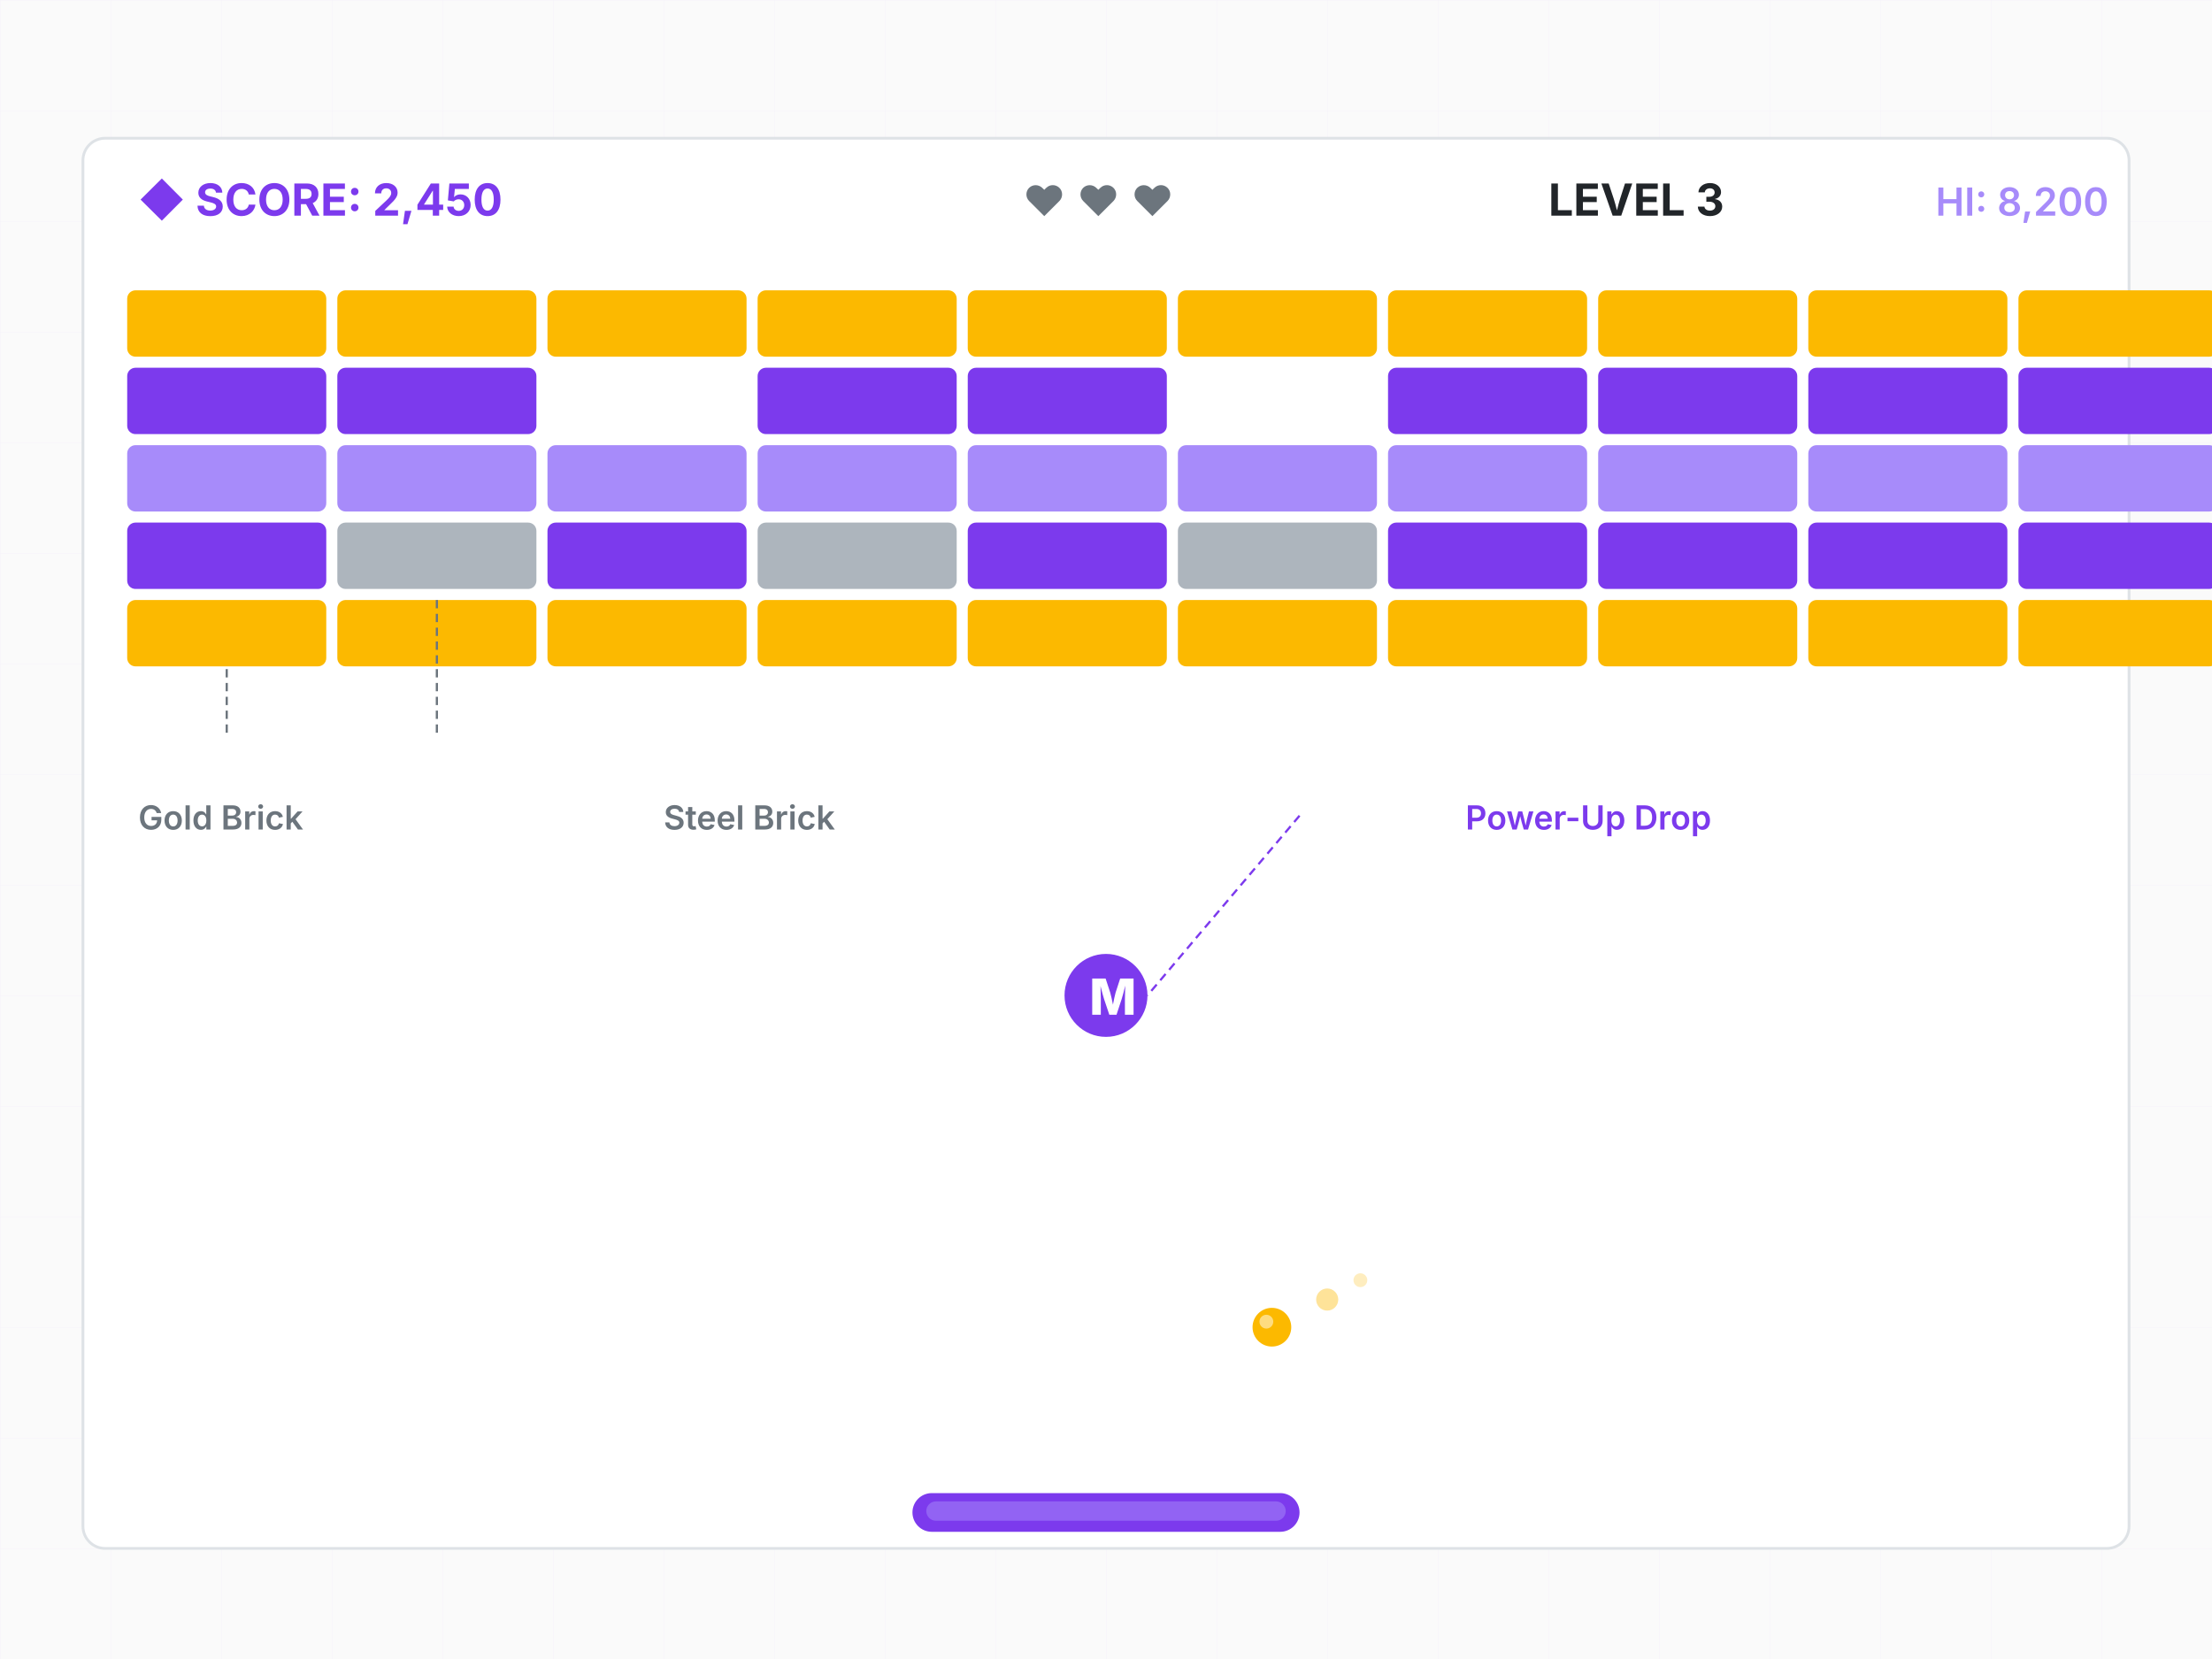
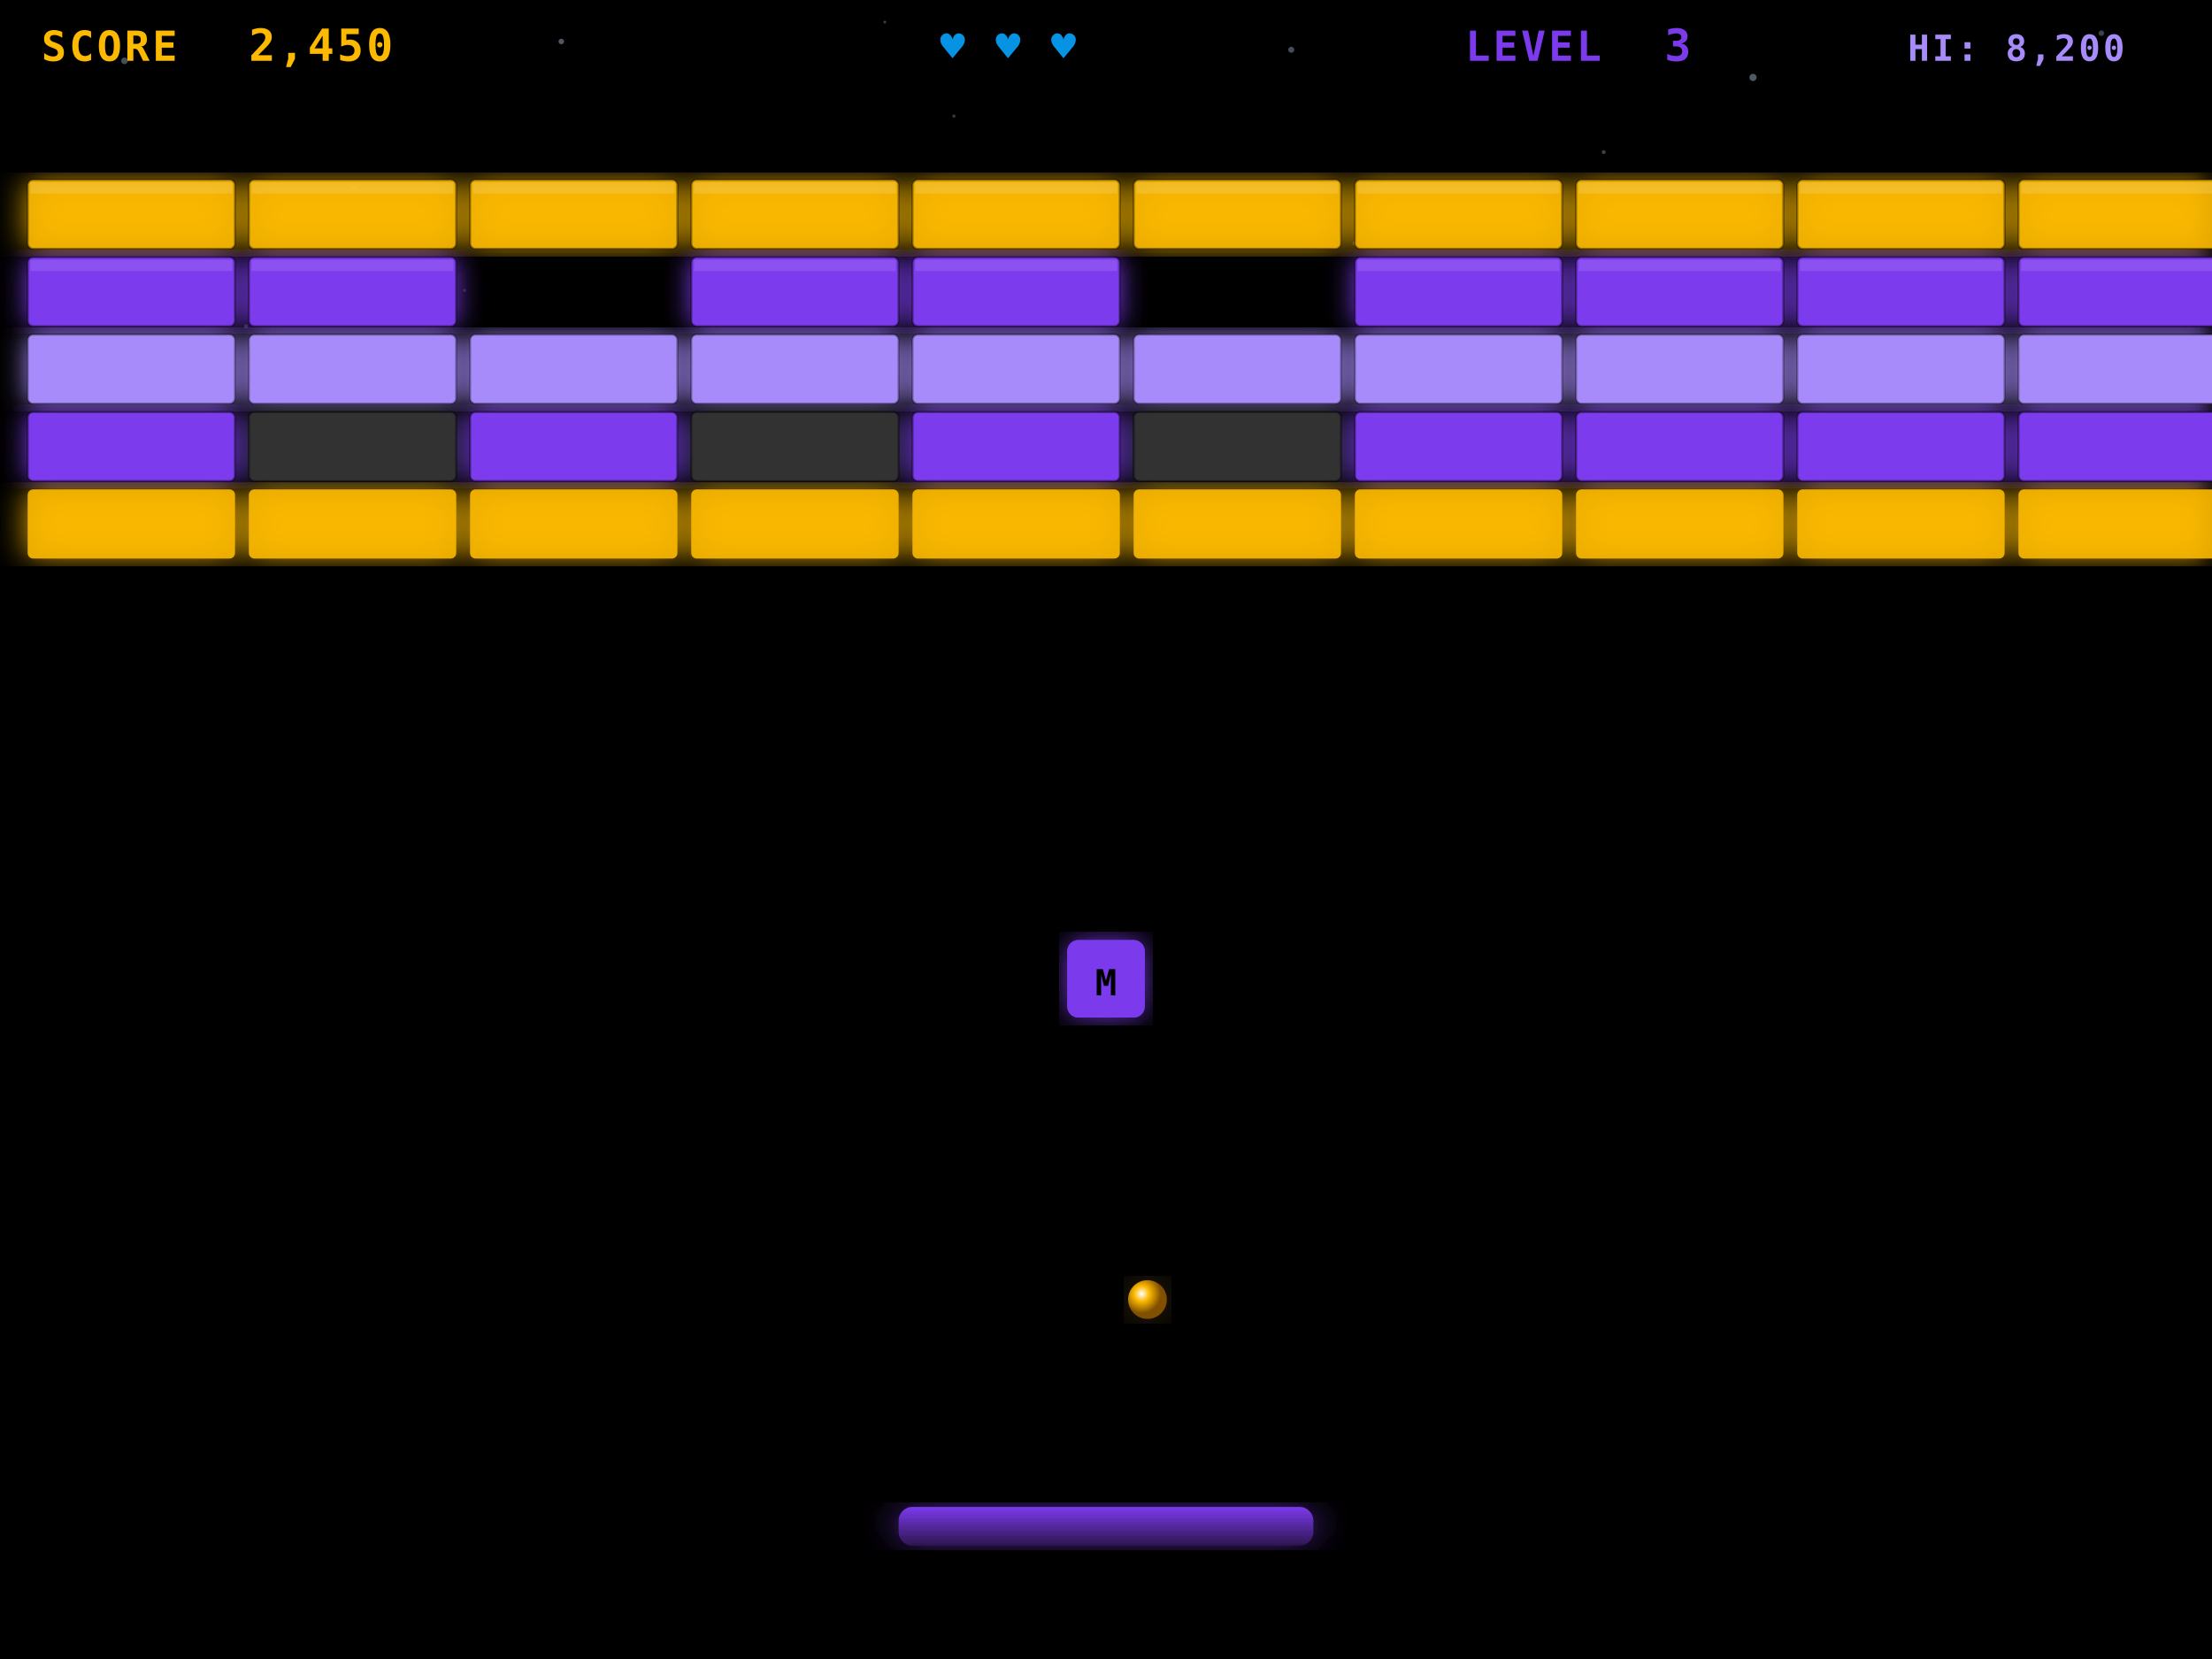
<svg xmlns="http://www.w3.org/2000/svg" viewBox="0 0 800 600" width="800" height="600">
-   <rect width="800" height="600" fill="#fafafa" />
-   <rect x="0" y="0" width="800" height="600" fill="url(#grid)" opacity="0.03" />
  <defs>
-     <pattern id="grid" width="40" height="40" patternUnits="userSpaceOnUse">
-       <path d="M 40 0 L 0 0 0 40" fill="none" stroke="#7c3aed" stroke-width="0.5" />
-     </pattern>
+     <filter id="brickGlow">
+       <feGaussianBlur stdDeviation="5" />
+       <feMerge>
+         <feMergeNode />
+         <feMergeNode in="SourceGraphic" />
+       </feMerge>
+     </filter>
+     <filter id="goldGlow">
+       <feGaussianBlur stdDeviation="6" />
+       <feMerge>
+         <feMergeNode />
+         <feMergeNode in="SourceGraphic" />
+       </feMerge>
+     </filter>
+     <filter id="paddleGlow">
+       <feGaussianBlur stdDeviation="7" />
+       <feMerge>
+         <feMergeNode />
+         <feMergeNode in="SourceGraphic" />
+       </feMerge>
+     </filter>
+     <filter id="ballGlow">
+       <feGaussianBlur stdDeviation="10" />
+       <feMerge>
+         <feMergeNode />
+         <feMergeNode in="SourceGraphic" />
+       </feMerge>
+     </filter>
+     <filter id="puGlow">
+       <feGaussianBlur stdDeviation="6" />
+       <feMerge>
+         <feMergeNode />
+         <feMergeNode in="SourceGraphic" />
+       </feMerge>
+     </filter>
+     <radialGradient id="ballGrad" cx="0.35" cy="0.35">
+       <stop offset="0%" stop-color="#ffffff" />
+       <stop offset="40%" stop-color="#fcb900" />
+       <stop offset="100%" stop-color="#805000" />
+     </radialGradient>
+     <linearGradient id="paddleGrad" x1="0" y1="0" x2="0" y2="1">
+       <stop offset="0%" stop-color="#7c3aed" />
+       <stop offset="100%" stop-color="#2d1750" />
+     </linearGradient>
  </defs>
-   <rect x="30" y="50" width="740" height="510" rx="8" fill="#fff" stroke="#dee2e6" stroke-width="1" />
-   <text x="50" y="78" font-family="Inter,system-ui,sans-serif" font-size="16" font-weight="700" fill="#7c3aed">◆ SCORE: 2,450</text>
-   <text x="370" y="78" font-family="Inter,system-ui,sans-serif" font-size="15" fill="#6c757d">♥ ♥ ♥</text>
-   <text x="560" y="78" font-family="Inter,system-ui,sans-serif" font-size="16" font-weight="700" fill="#212529">LEVEL 3</text>
-   <text x="700" y="78" font-family="Inter,system-ui,sans-serif" font-size="14" font-weight="600" fill="#a78bfa">HI: 8,200</text>
-   <rect x="46" y="105" width="72" height="24" rx="3" fill="#fcb900" />
-   <rect x="122" y="105" width="72" height="24" rx="3" fill="#fcb900" />
-   <rect x="198" y="105" width="72" height="24" rx="3" fill="#fcb900" />
-   <rect x="274" y="105" width="72" height="24" rx="3" fill="#fcb900" />
-   <rect x="350" y="105" width="72" height="24" rx="3" fill="#fcb900" />
-   <rect x="426" y="105" width="72" height="24" rx="3" fill="#fcb900" />
-   <rect x="502" y="105" width="72" height="24" rx="3" fill="#fcb900" />
-   <rect x="578" y="105" width="72" height="24" rx="3" fill="#fcb900" />
-   <rect x="654" y="105" width="72" height="24" rx="3" fill="#fcb900" />
-   <rect x="730" y="105" width="72" height="24" rx="3" fill="#fcb900" />
-   <rect x="46" y="133" width="72" height="24" rx="3" fill="#7c3aed" />
-   <rect x="122" y="133" width="72" height="24" rx="3" fill="#7c3aed" />
-   <rect x="274" y="133" width="72" height="24" rx="3" fill="#7c3aed" />
-   <rect x="350" y="133" width="72" height="24" rx="3" fill="#7c3aed" />
-   <rect x="502" y="133" width="72" height="24" rx="3" fill="#7c3aed" />
-   <rect x="578" y="133" width="72" height="24" rx="3" fill="#7c3aed" />
-   <rect x="654" y="133" width="72" height="24" rx="3" fill="#7c3aed" />
-   <rect x="730" y="133" width="72" height="24" rx="3" fill="#7c3aed" />
-   <rect x="46" y="161" width="72" height="24" rx="3" fill="#a78bfa" />
-   <rect x="122" y="161" width="72" height="24" rx="3" fill="#a78bfa" />
-   <rect x="198" y="161" width="72" height="24" rx="3" fill="#a78bfa" />
-   <rect x="274" y="161" width="72" height="24" rx="3" fill="#a78bfa" />
-   <rect x="350" y="161" width="72" height="24" rx="3" fill="#a78bfa" />
-   <rect x="426" y="161" width="72" height="24" rx="3" fill="#a78bfa" />
-   <rect x="502" y="161" width="72" height="24" rx="3" fill="#a78bfa" />
-   <rect x="578" y="161" width="72" height="24" rx="3" fill="#a78bfa" />
-   <rect x="654" y="161" width="72" height="24" rx="3" fill="#a78bfa" />
-   <rect x="730" y="161" width="72" height="24" rx="3" fill="#a78bfa" />
-   <rect x="46" y="189" width="72" height="24" rx="3" fill="#7c3aed" />
-   <rect x="122" y="189" width="72" height="24" rx="3" fill="#adb5bd" />
-   <rect x="198" y="189" width="72" height="24" rx="3" fill="#7c3aed" />
-   <rect x="274" y="189" width="72" height="24" rx="3" fill="#adb5bd" />
-   <rect x="350" y="189" width="72" height="24" rx="3" fill="#7c3aed" />
-   <rect x="426" y="189" width="72" height="24" rx="3" fill="#adb5bd" />
-   <rect x="502" y="189" width="72" height="24" rx="3" fill="#7c3aed" />
-   <rect x="578" y="189" width="72" height="24" rx="3" fill="#7c3aed" />
-   <rect x="654" y="189" width="72" height="24" rx="3" fill="#7c3aed" />
-   <rect x="730" y="189" width="72" height="24" rx="3" fill="#7c3aed" />
-   <rect x="46" y="217" width="72" height="24" rx="3" fill="#fcb900" />
-   <rect x="122" y="217" width="72" height="24" rx="3" fill="#fcb900" />
-   <rect x="198" y="217" width="72" height="24" rx="3" fill="#fcb900" />
-   <rect x="274" y="217" width="72" height="24" rx="3" fill="#fcb900" />
-   <rect x="350" y="217" width="72" height="24" rx="3" fill="#fcb900" />
-   <rect x="426" y="217" width="72" height="24" rx="3" fill="#fcb900" />
-   <rect x="502" y="217" width="72" height="24" rx="3" fill="#fcb900" />
-   <rect x="578" y="217" width="72" height="24" rx="3" fill="#fcb900" />
-   <rect x="654" y="217" width="72" height="24" rx="3" fill="#fcb900" />
-   <rect x="730" y="217" width="72" height="24" rx="3" fill="#fcb900" />
-   <circle cx="400" cy="360" r="15" fill="#7c3aed" />
-   <text x="394" y="367" font-family="Inter,system-ui,sans-serif" font-size="18" font-weight="800" fill="#fff">M</text>
-   <circle cx="460" cy="480" r="7" fill="#fcb900" />
-   <circle cx="458" cy="478" r="2.5" fill="#fff" opacity="0.5" />
-   <circle cx="480" cy="470" r="4" fill="#fcb900" opacity="0.4" />
-   <circle cx="492" cy="463" r="2.5" fill="#fcb900" opacity="0.25" />
-   <rect x="330" y="540" width="140" height="14" rx="7" fill="#7c3aed" />
-   <rect x="335" y="543" width="130" height="7" rx="3.5" fill="#a78bfa" opacity="0.5" />
-   <text x="50" y="300" font-family="Inter,system-ui,sans-serif" font-size="12" font-weight="600" fill="#6c757d">Gold Brick</text>
-   <line x1="82" y1="265" x2="82" y2="240" stroke="#6c757d" stroke-width="0.8" stroke-dasharray="3,2" />
-   <text x="240" y="300" font-family="Inter,system-ui,sans-serif" font-size="12" font-weight="600" fill="#6c757d">Steel Brick</text>
-   <line x1="158" y1="265" x2="158" y2="215" stroke="#6c757d" stroke-width="0.8" stroke-dasharray="3,2" />
-   <text x="530" y="300" font-family="Inter,system-ui,sans-serif" font-size="12" font-weight="600" fill="#7c3aed">Power-Up Drop</text>
-   <line x1="470" y1="295" x2="415" y2="360" stroke="#7c3aed" stroke-width="0.8" stroke-dasharray="3,2" />
+   <rect width="800" height="600" fill="#000000" />
+   <circle cx="45" cy="22" r="1.2" fill="#c8dcff" opacity="0.35" />
+   <circle cx="128" cy="68" r="0.8" fill="#c8dcff" opacity="0.3" />
+   <circle cx="203" cy="15" r="1.0" fill="#c8dcff" opacity="0.4" />
+   <circle cx="345" cy="42" r="0.6" fill="#c8dcff" opacity="0.25" />
+   <circle cx="467" cy="18" r="1.1" fill="#c8dcff" opacity="0.35" />
+   <circle cx="580" cy="55" r="0.7" fill="#c8dcff" opacity="0.3" />
+   <circle cx="634" cy="28" r="1.3" fill="#c8dcff" opacity="0.4" />
+   <circle cx="712" cy="72" r="0.9" fill="#c8dcff" opacity="0.25" />
+   <circle cx="760" cy="12" r="1.0" fill="#c8dcff" opacity="0.3" />
+   <circle cx="89" cy="118" r="0.7" fill="#c8dcff" opacity="0.2" />
+   <circle cx="678" cy="132" r="0.8" fill="#c8dcff" opacity="0.25" />
+   <circle cx="740" cy="98" r="0.5" fill="#c8dcff" opacity="0.3" />
+   <circle cx="15" cy="85" r="0.9" fill="#c8dcff" opacity="0.2" />
+   <circle cx="168" cy="105" r="0.6" fill="#c8dcff" opacity="0.15" />
+   <circle cx="490" cy="88" r="0.8" fill="#c8dcff" opacity="0.2" />
+   <circle cx="320" cy="8" r="0.5" fill="#c8dcff" opacity="0.3" />
+   <g filter="url(#goldGlow)">
+     <rect x="10" y="65" width="75" height="25" rx="2" fill="#fcb900" opacity="0.9" />
+     <rect x="90" y="65" width="75" height="25" rx="2" fill="#fcb900" opacity="0.9" />
+     <rect x="170" y="65" width="75" height="25" rx="2" fill="#fcb900" opacity="0.9" />
+     <rect x="250" y="65" width="75" height="25" rx="2" fill="#fcb900" opacity="0.9" />
+     <rect x="330" y="65" width="75" height="25" rx="2" fill="#fcb900" opacity="0.9" />
+     <rect x="410" y="65" width="75" height="25" rx="2" fill="#fcb900" opacity="0.9" />
+     <rect x="490" y="65" width="75" height="25" rx="2" fill="#fcb900" opacity="0.9" />
+     <rect x="570" y="65" width="75" height="25" rx="2" fill="#fcb900" opacity="0.9" />
+     <rect x="650" y="65" width="75" height="25" rx="2" fill="#fcb900" opacity="0.9" />
+     <rect x="730" y="65" width="75" height="25" rx="2" fill="#fcb900" opacity="0.9" />
+   </g>
+   <g stroke="rgba(0,0,0,0.35)" stroke-width="0.8">
+     <rect x="10" y="65" width="75" height="25" rx="2" fill="none" />
+     <rect x="90" y="65" width="75" height="25" rx="2" fill="none" />
+     <rect x="170" y="65" width="75" height="25" rx="2" fill="none" />
+     <rect x="250" y="65" width="75" height="25" rx="2" fill="none" />
+     <rect x="330" y="65" width="75" height="25" rx="2" fill="none" />
+     <rect x="410" y="65" width="75" height="25" rx="2" fill="none" />
+     <rect x="490" y="65" width="75" height="25" rx="2" fill="none" />
+     <rect x="570" y="65" width="75" height="25" rx="2" fill="none" />
+     <rect x="650" y="65" width="75" height="25" rx="2" fill="none" />
+     <rect x="730" y="65" width="75" height="25" rx="2" fill="none" />
+   </g>
+   <g fill="rgba(255,255,255,0.15)">
+     <rect x="11" y="66" width="73" height="4" />
+     <rect x="91" y="66" width="73" height="4" />
+     <rect x="171" y="66" width="73" height="4" />
+     <rect x="251" y="66" width="73" height="4" />
+     <rect x="331" y="66" width="73" height="4" />
+     <rect x="411" y="66" width="73" height="4" />
+     <rect x="491" y="66" width="73" height="4" />
+     <rect x="571" y="66" width="73" height="4" />
+     <rect x="651" y="66" width="73" height="4" />
+     <rect x="731" y="66" width="73" height="4" />
+   </g>
+   <g filter="url(#brickGlow)">
+     <rect x="10" y="93" width="75" height="25" rx="2" fill="#7c3aed" />
+     <rect x="90" y="93" width="75" height="25" rx="2" fill="#7c3aed" />
+     <rect x="250" y="93" width="75" height="25" rx="2" fill="#7c3aed" />
+     <rect x="330" y="93" width="75" height="25" rx="2" fill="#7c3aed" />
+     <rect x="490" y="93" width="75" height="25" rx="2" fill="#7c3aed" />
+     <rect x="570" y="93" width="75" height="25" rx="2" fill="#7c3aed" />
+     <rect x="650" y="93" width="75" height="25" rx="2" fill="#7c3aed" />
+     <rect x="730" y="93" width="75" height="25" rx="2" fill="#7c3aed" />
+   </g>
+   <g stroke="rgba(0,0,0,0.4)" stroke-width="0.8">
+     <rect x="10" y="93" width="75" height="25" rx="2" fill="none" />
+     <rect x="90" y="93" width="75" height="25" rx="2" fill="none" />
+     <rect x="250" y="93" width="75" height="25" rx="2" fill="none" />
+     <rect x="330" y="93" width="75" height="25" rx="2" fill="none" />
+     <rect x="490" y="93" width="75" height="25" rx="2" fill="none" />
+     <rect x="570" y="93" width="75" height="25" rx="2" fill="none" />
+     <rect x="650" y="93" width="75" height="25" rx="2" fill="none" />
+     <rect x="730" y="93" width="75" height="25" rx="2" fill="none" />
+   </g>
+   <g fill="rgba(255,255,255,0.12)">
+     <rect x="11" y="94" width="73" height="4" />
+     <rect x="91" y="94" width="73" height="4" />
+     <rect x="251" y="94" width="73" height="4" />
+     <rect x="331" y="94" width="73" height="4" />
+     <rect x="491" y="94" width="73" height="4" />
+     <rect x="571" y="94" width="73" height="4" />
+     <rect x="651" y="94" width="73" height="4" />
+     <rect x="731" y="94" width="73" height="4" />
+   </g>
+   <g filter="url(#brickGlow)">
+     <rect x="10" y="121" width="75" height="25" rx="2" fill="#a78bfa" />
+     <rect x="90" y="121" width="75" height="25" rx="2" fill="#a78bfa" />
+     <rect x="170" y="121" width="75" height="25" rx="2" fill="#a78bfa" />
+     <rect x="250" y="121" width="75" height="25" rx="2" fill="#a78bfa" />
+     <rect x="330" y="121" width="75" height="25" rx="2" fill="#a78bfa" />
+     <rect x="410" y="121" width="75" height="25" rx="2" fill="#a78bfa" />
+     <rect x="490" y="121" width="75" height="25" rx="2" fill="#a78bfa" />
+     <rect x="570" y="121" width="75" height="25" rx="2" fill="#a78bfa" />
+     <rect x="650" y="121" width="75" height="25" rx="2" fill="#a78bfa" />
+     <rect x="730" y="121" width="75" height="25" rx="2" fill="#a78bfa" />
+   </g>
+   <g stroke="rgba(0,0,0,0.3)" stroke-width="0.8">
+     <rect x="10" y="121" width="75" height="25" rx="2" fill="none" />
+     <rect x="90" y="121" width="75" height="25" rx="2" fill="none" />
+     <rect x="170" y="121" width="75" height="25" rx="2" fill="none" />
+     <rect x="250" y="121" width="75" height="25" rx="2" fill="none" />
+     <rect x="330" y="121" width="75" height="25" rx="2" fill="none" />
+     <rect x="410" y="121" width="75" height="25" rx="2" fill="none" />
+     <rect x="490" y="121" width="75" height="25" rx="2" fill="none" />
+     <rect x="570" y="121" width="75" height="25" rx="2" fill="none" />
+     <rect x="650" y="121" width="75" height="25" rx="2" fill="none" />
+     <rect x="730" y="121" width="75" height="25" rx="2" fill="none" />
+   </g>
+   <g filter="url(#brickGlow)">
+     <rect x="10" y="149" width="75" height="25" rx="2" fill="#7c3aed" />
+     <rect x="90" y="149" width="75" height="25" rx="2" fill="#333333" />
+     <rect x="170" y="149" width="75" height="25" rx="2" fill="#7c3aed" />
+     <rect x="250" y="149" width="75" height="25" rx="2" fill="#333333" />
+     <rect x="330" y="149" width="75" height="25" rx="2" fill="#7c3aed" />
+     <rect x="410" y="149" width="75" height="25" rx="2" fill="#333333" />
+     <rect x="490" y="149" width="75" height="25" rx="2" fill="#7c3aed" />
+     <rect x="570" y="149" width="75" height="25" rx="2" fill="#7c3aed" />
+     <rect x="650" y="149" width="75" height="25" rx="2" fill="#7c3aed" />
+     <rect x="730" y="149" width="75" height="25" rx="2" fill="#7c3aed" />
+   </g>
+   <g stroke="rgba(0,0,0,0.4)" stroke-width="0.8">
+     <rect x="10" y="149" width="75" height="25" rx="2" fill="none" />
+     <rect x="90" y="149" width="75" height="25" rx="2" fill="none" />
+     <rect x="170" y="149" width="75" height="25" rx="2" fill="none" />
+     <rect x="250" y="149" width="75" height="25" rx="2" fill="none" />
+     <rect x="330" y="149" width="75" height="25" rx="2" fill="none" />
+     <rect x="410" y="149" width="75" height="25" rx="2" fill="none" />
+     <rect x="490" y="149" width="75" height="25" rx="2" fill="none" />
+     <rect x="570" y="149" width="75" height="25" rx="2" fill="none" />
+     <rect x="650" y="149" width="75" height="25" rx="2" fill="none" />
+     <rect x="730" y="149" width="75" height="25" rx="2" fill="none" />
+   </g>
+   <g filter="url(#goldGlow)">
+     <rect x="10" y="177" width="75" height="25" rx="2" fill="#fcb900" opacity="0.9" />
+     <rect x="90" y="177" width="75" height="25" rx="2" fill="#fcb900" opacity="0.9" />
+     <rect x="170" y="177" width="75" height="25" rx="2" fill="#fcb900" opacity="0.9" />
+     <rect x="250" y="177" width="75" height="25" rx="2" fill="#fcb900" opacity="0.9" />
+     <rect x="330" y="177" width="75" height="25" rx="2" fill="#fcb900" opacity="0.9" />
+     <rect x="410" y="177" width="75" height="25" rx="2" fill="#fcb900" opacity="0.9" />
+     <rect x="490" y="177" width="75" height="25" rx="2" fill="#fcb900" opacity="0.9" />
+     <rect x="570" y="177" width="75" height="25" rx="2" fill="#fcb900" opacity="0.9" />
+     <rect x="650" y="177" width="75" height="25" rx="2" fill="#fcb900" opacity="0.9" />
+     <rect x="730" y="177" width="75" height="25" rx="2" fill="#fcb900" opacity="0.9" />
+   </g>
+   <g filter="url(#puGlow)">
+     <rect x="386" y="340" width="28" height="28" rx="4" fill="#7c3aed" />
+   </g>
+   <rect x="386" y="340" width="28" height="28" rx="4" fill="#7c3aed" />
+   <text x="400" y="360" font-family="Orbitron,monospace" font-size="13" font-weight="700" fill="#000" text-anchor="middle">M</text>
+   <g filter="url(#ballGlow)">
+     <circle cx="415" cy="470" r="7" fill="url(#ballGrad)" />
+   </g>
+   <g filter="url(#paddleGlow)">
+     <rect x="325" y="545" width="150" height="14" rx="5" fill="url(#paddleGrad)" />
+   </g>
+   <g font-family="Orbitron,monospace" font-weight="700" letter-spacing="1">
+     <text x="15" y="22" font-size="15" fill="#fcb900">SCORE</text>
+     <text x="90" y="22" font-size="16" font-weight="900" fill="#fcb900">2,450</text>
+     <text x="340" y="22" font-size="15" fill="#0693e3">♥ ♥ ♥</text>
+     <text x="530" y="22" font-size="15" fill="#7c3aed">LEVEL</text>
+     <text x="602" y="22" font-size="16" font-weight="900" fill="#7c3aed">3</text>
+     <text x="690" y="22" font-size="13" font-weight="700" fill="#a78bfa">HI: 8,200</text>
+   </g>
</svg>
